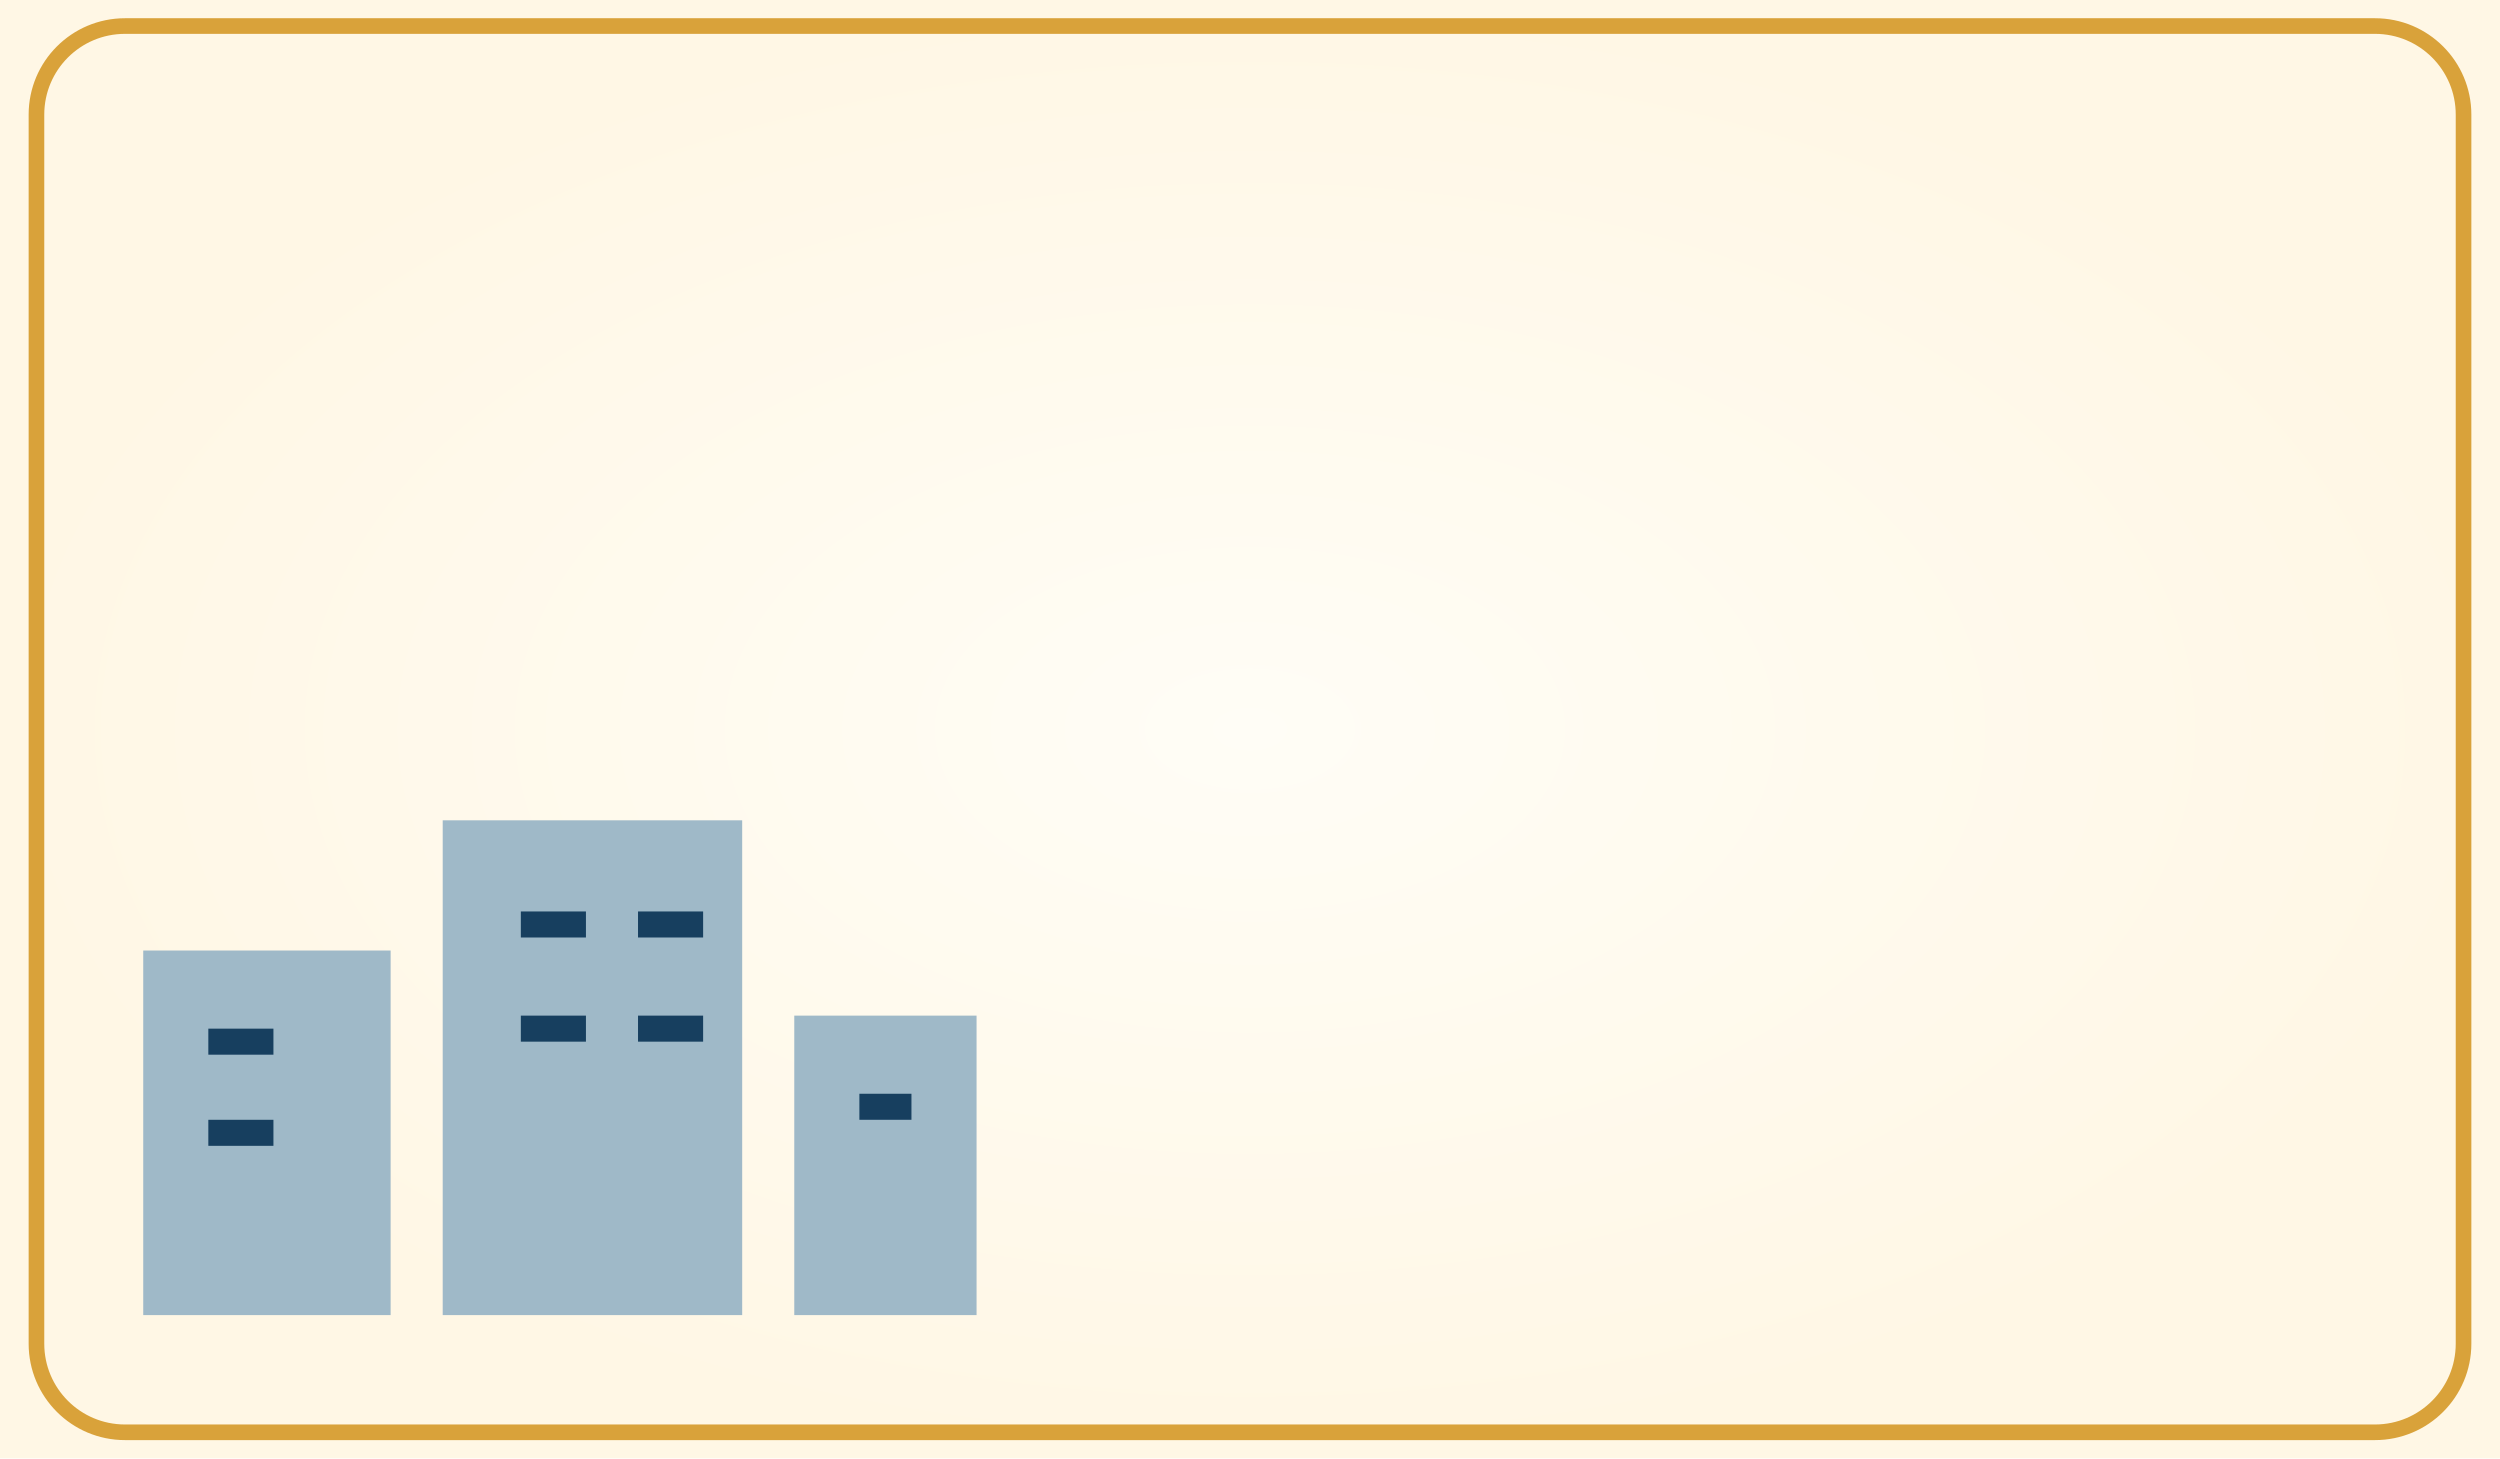
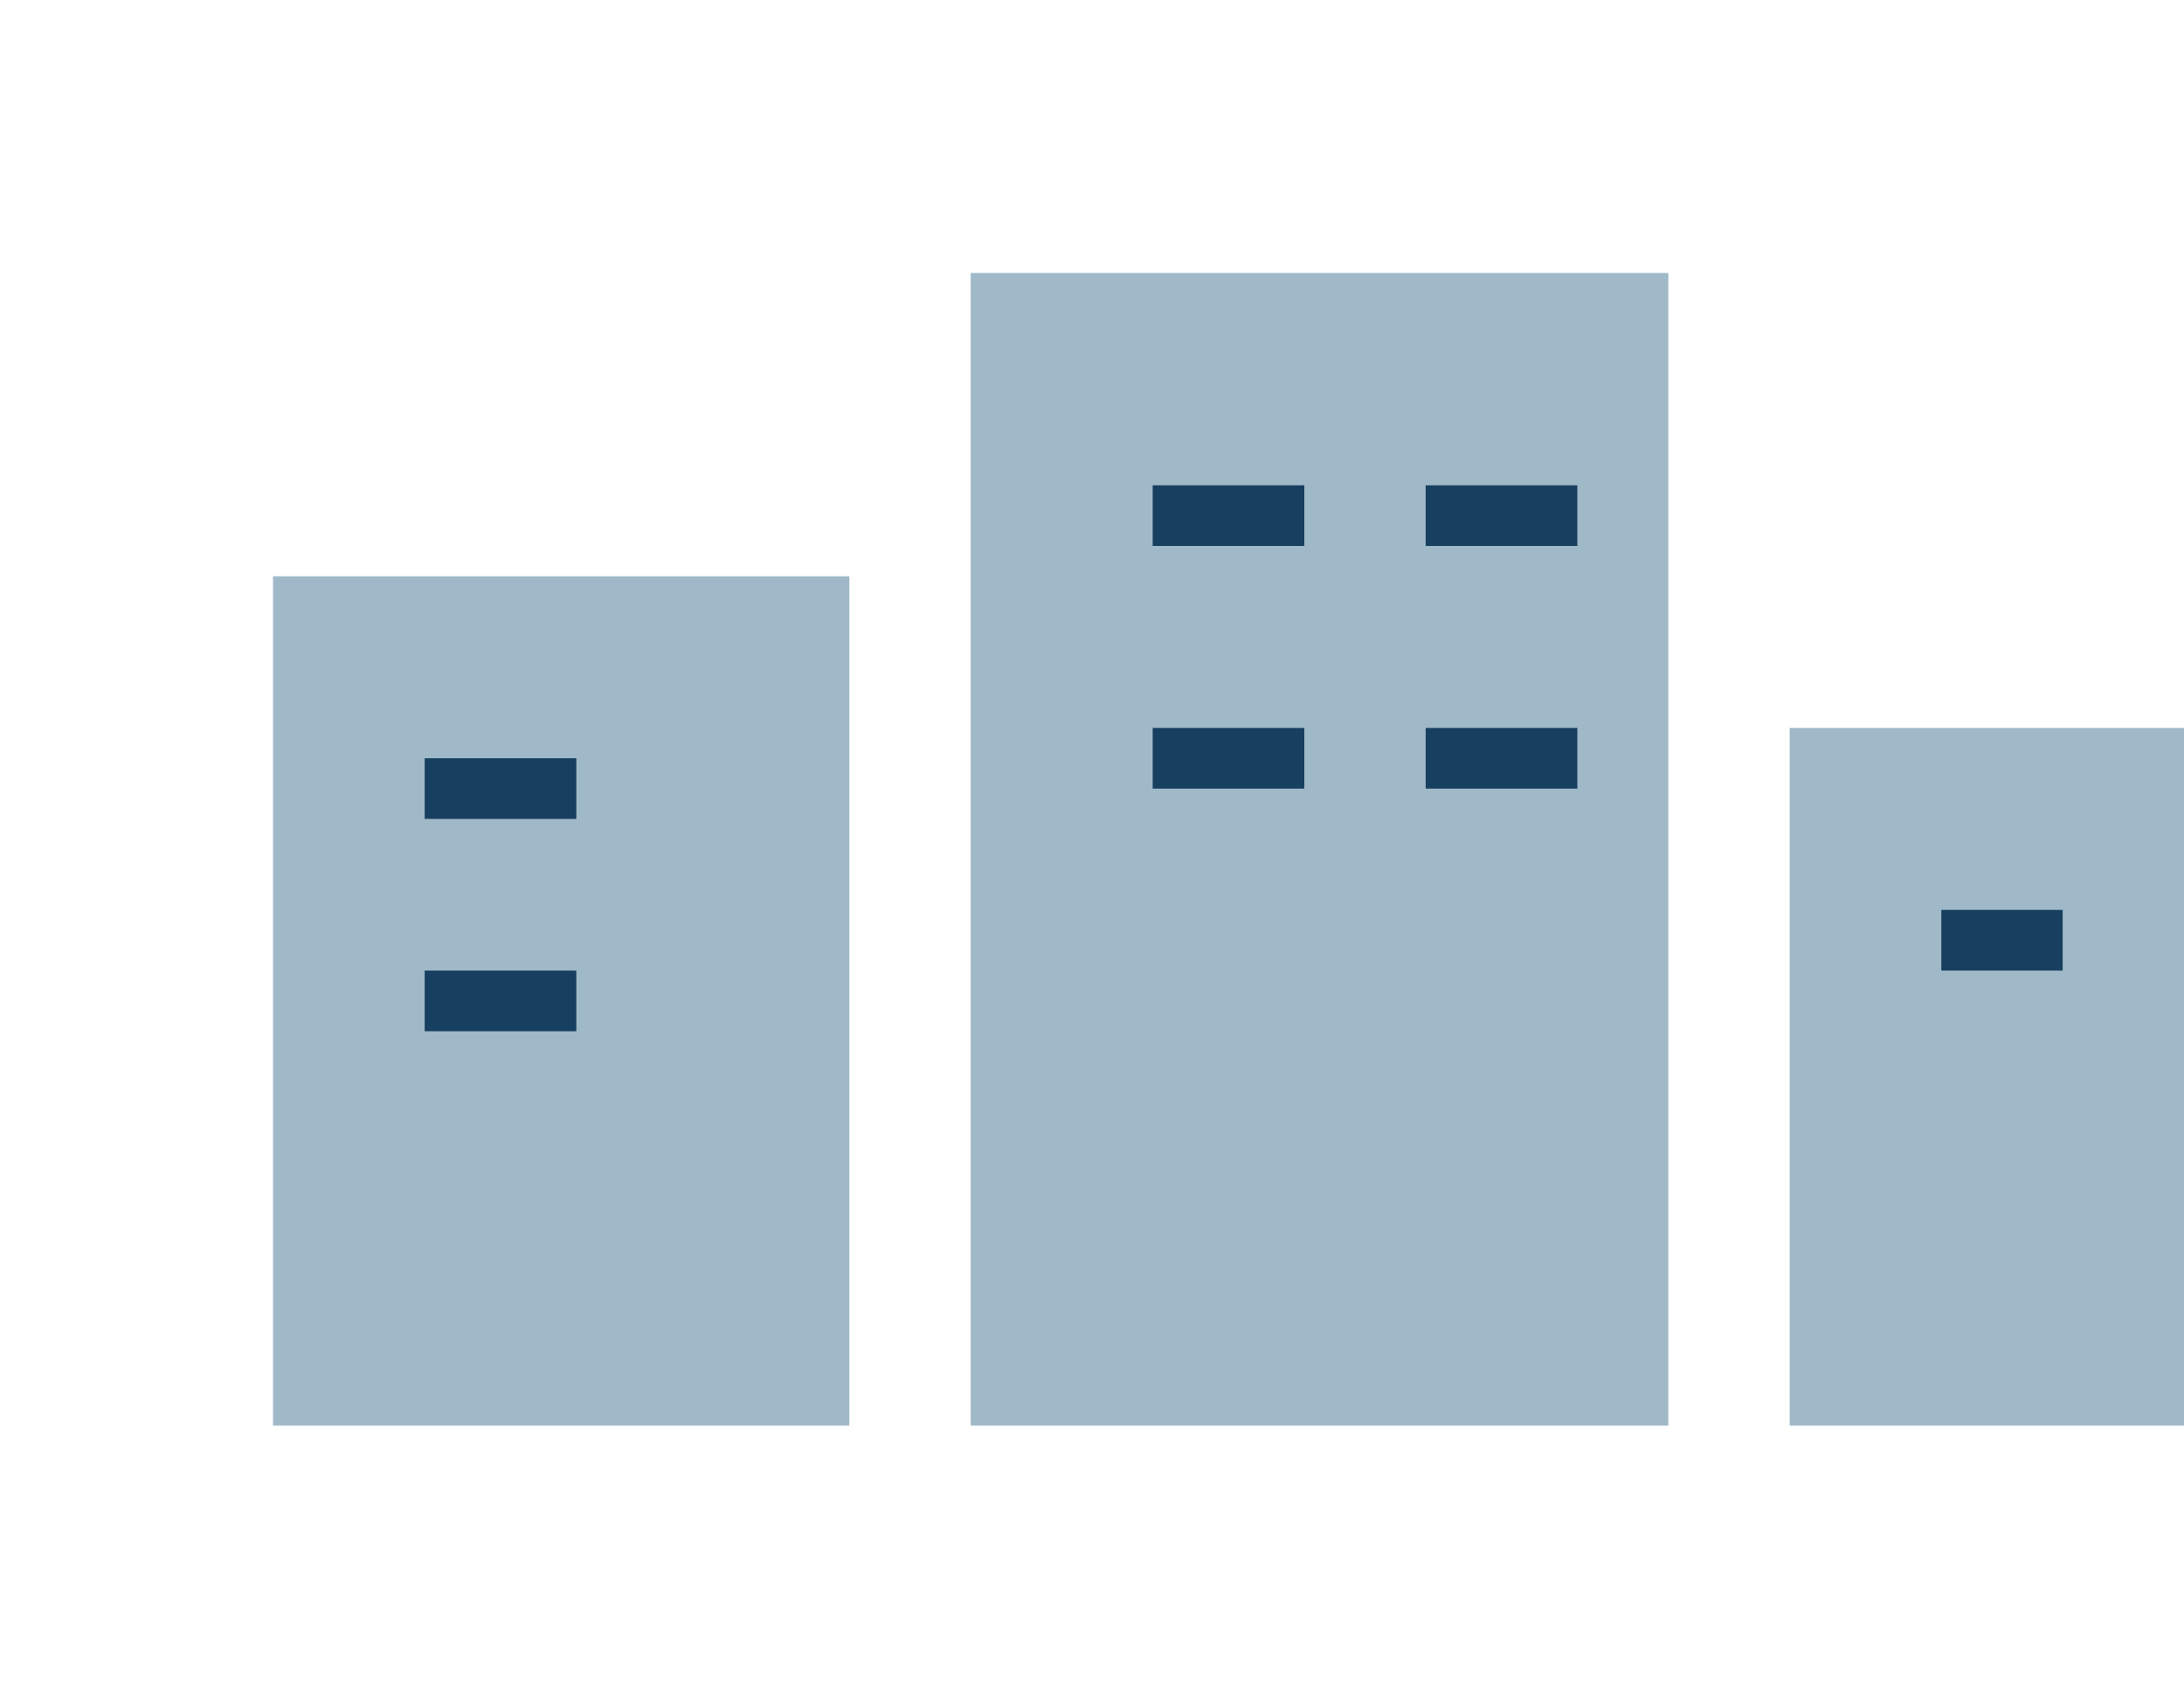
- <svg xmlns="http://www.w3.org/2000/svg" width="960" height="560" viewBox="0 0 960 560">
-   <defs>
-     <radialGradient id="bg">
-       <stop offset="0" stop-color="#fffdf6" />
-       <stop offset="1" stop-color="#fff7e5" />
-     </radialGradient>
-   </defs>
-   <rect width="960" height="560" fill="url(#bg)" />
-   <rect x="14" y="10" width="932" height="540" rx="34" fill="none" stroke="#d9a23a" stroke-width="6" />
+ <svg xmlns="http://www.w3.org/2000/svg" width="360" height="280" viewBox="20 270 340 280">
  <path d="M55 505V365h95v140M170 505V315h115v190M305 505V390h70v115" fill="#9fb9c8" />
  <path d="M80 400h25M80 435h25M200 355h25M245 355h25M200 395h25M245 395h25M330 425h20" stroke="#173f5f" stroke-width="10" />
</svg>
